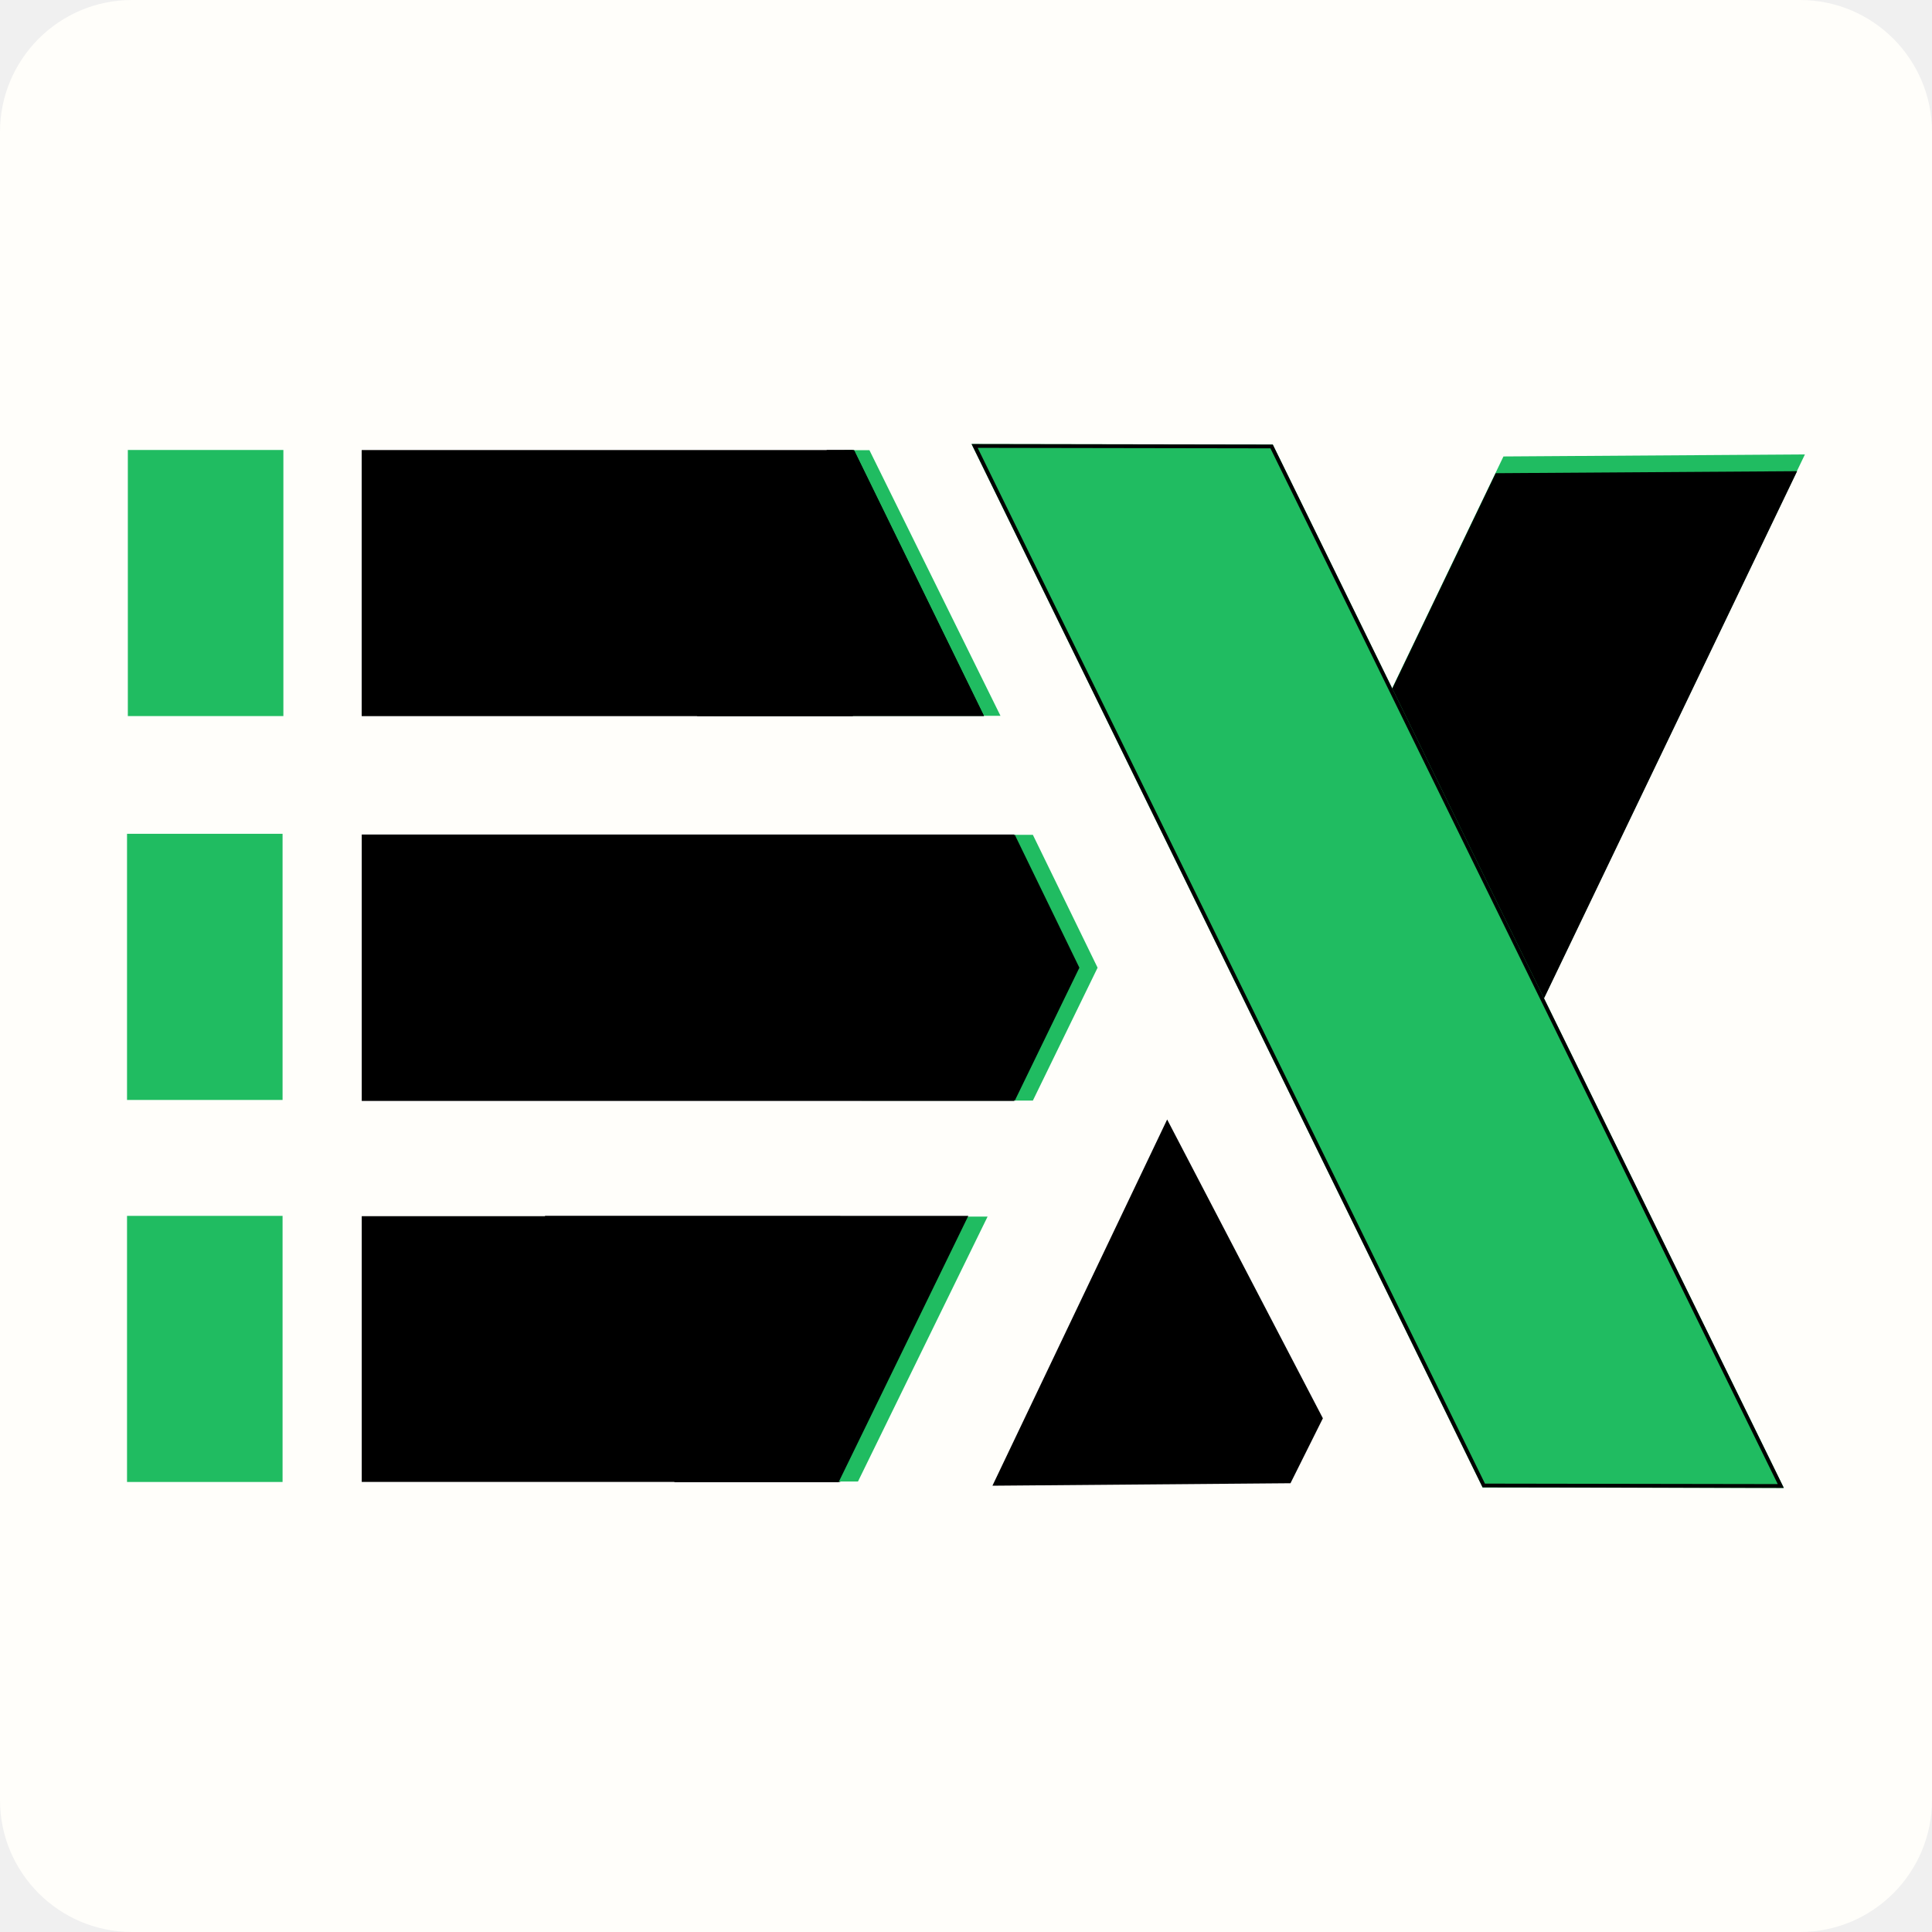
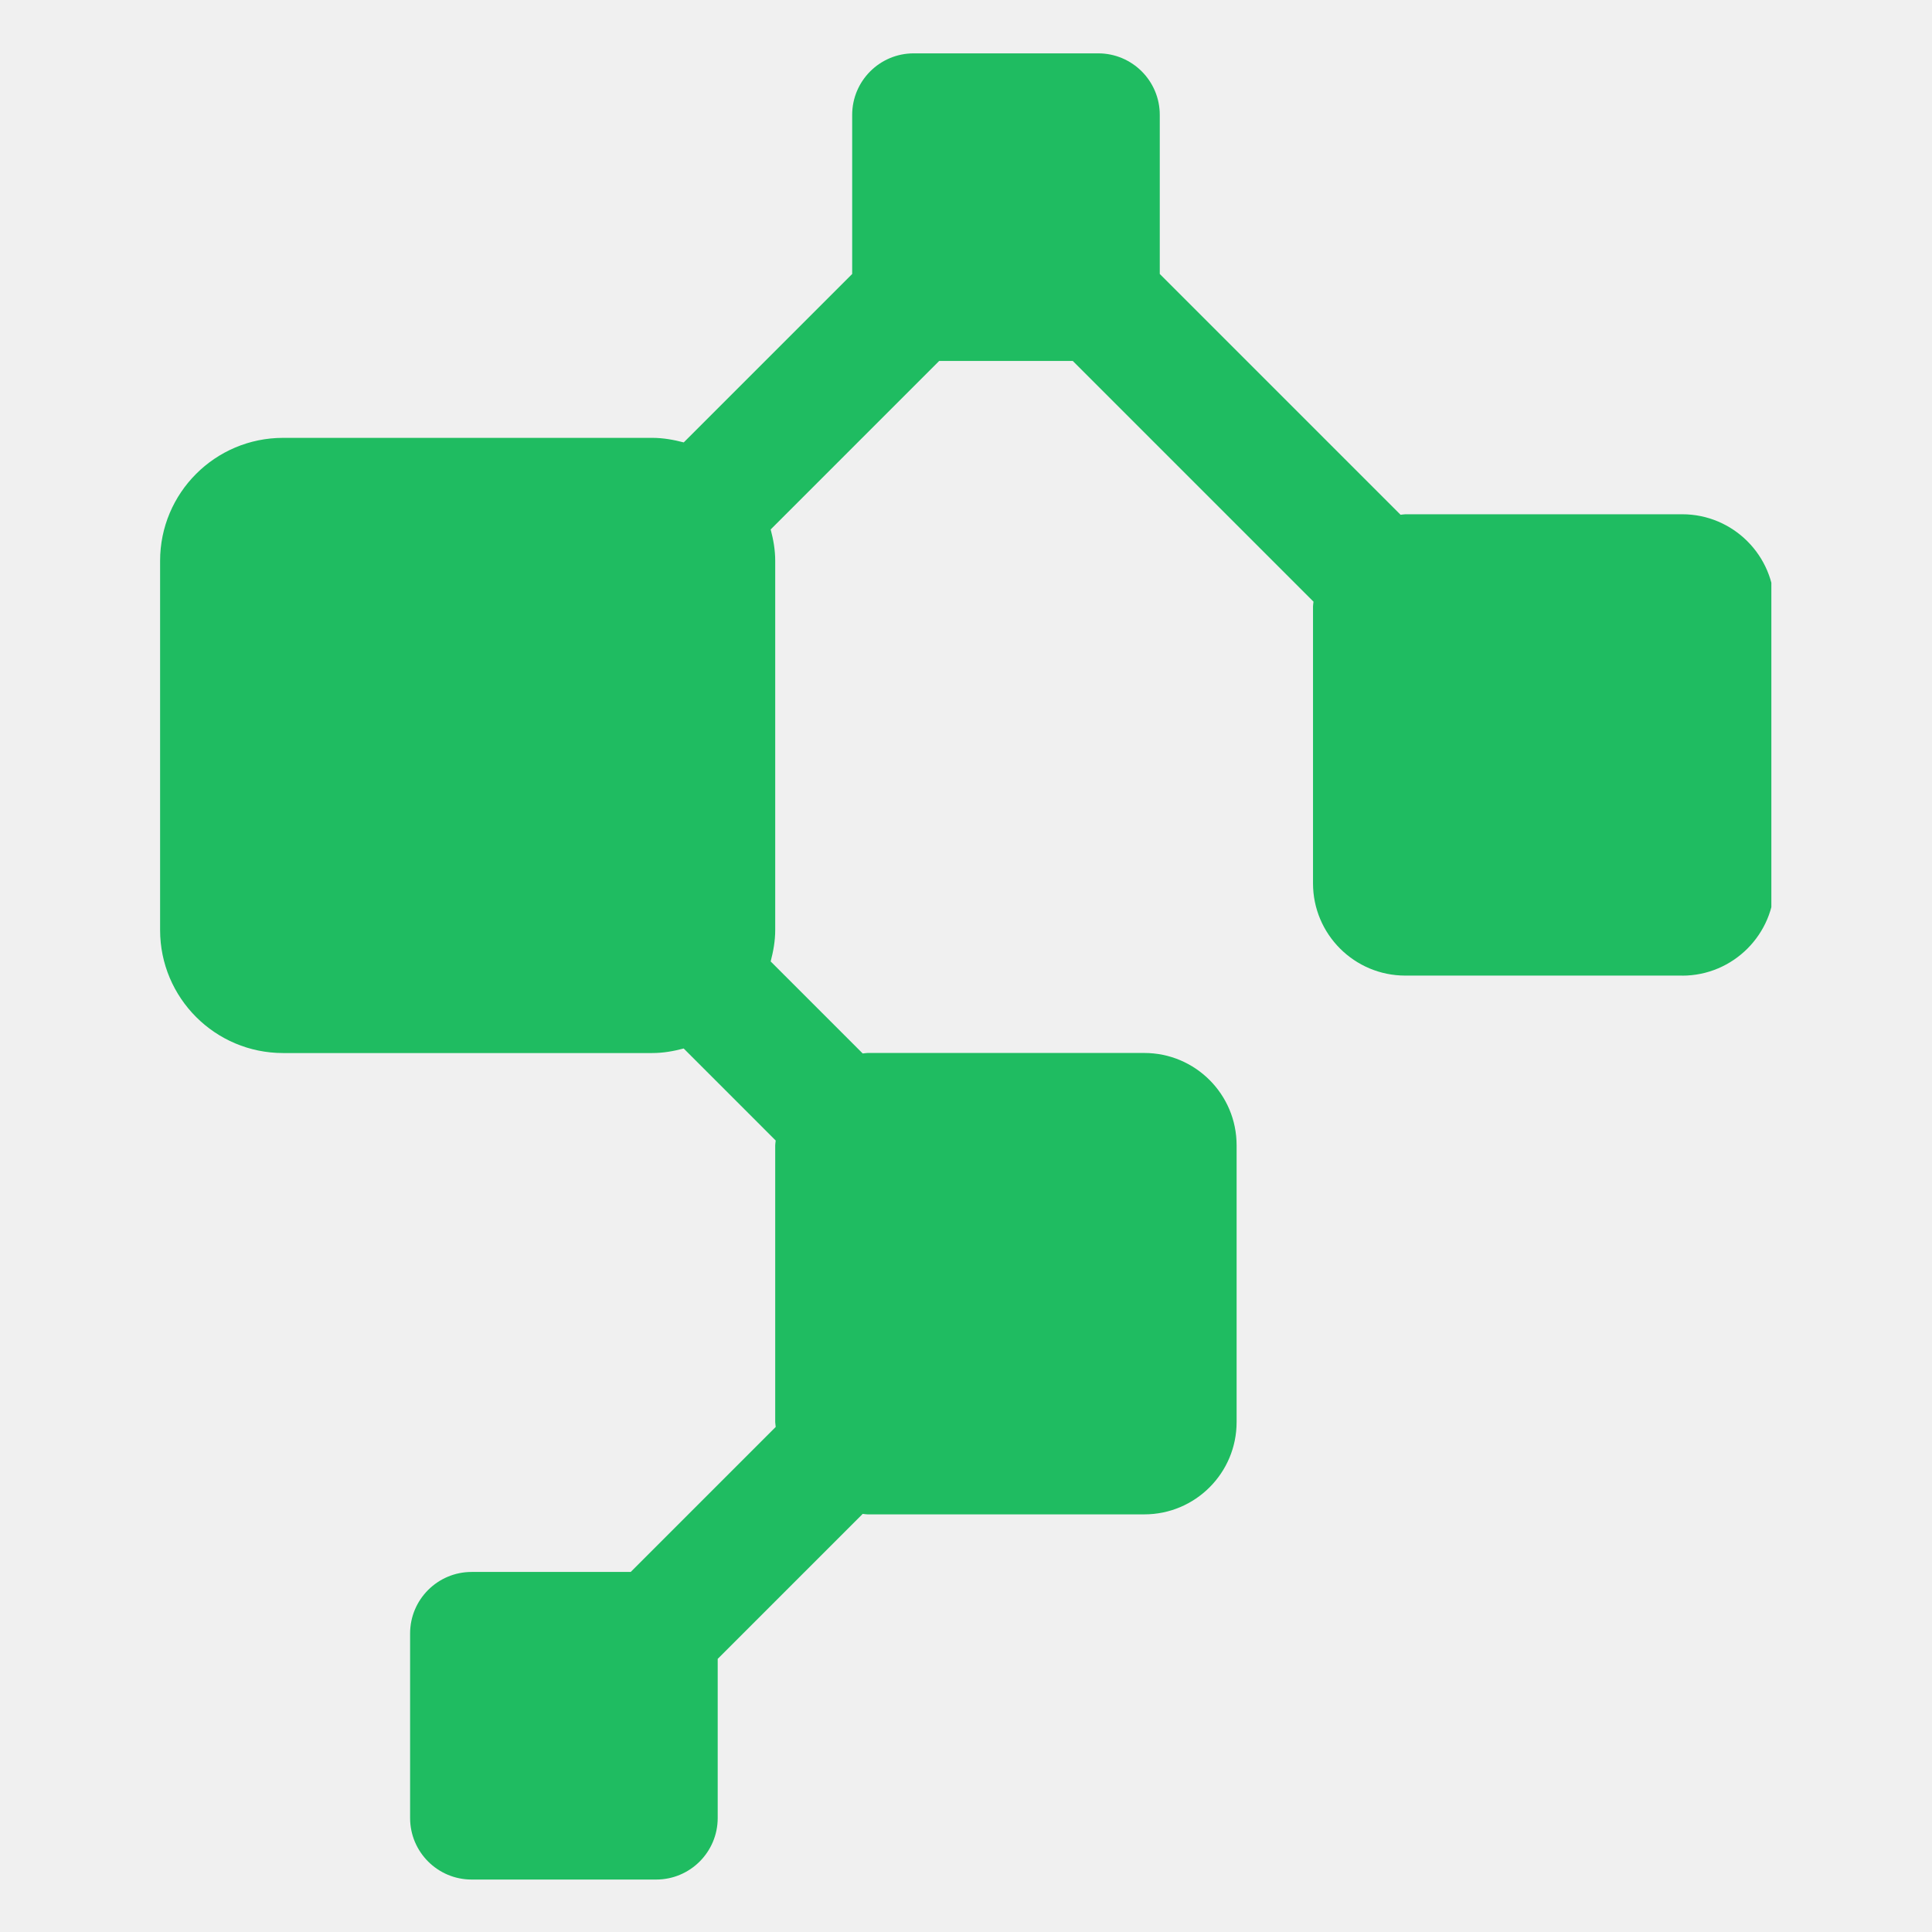
<svg xmlns="http://www.w3.org/2000/svg" width="1024" zoomAndPan="magnify" viewBox="0 0 768 768" height="1024" preserveAspectRatio="xMidYMid meet" version="1.0">
  <defs>
-     <clipPath id="9f4294a555">
-       <path d="M 52.5 0 L 715.5 0 C 744.496 0 768 23.504 768 52.5 L 768 715.5 C 768 744.496 744.496 768 715.5 768 L 52.5 768 C 23.504 768 0 744.496 0 715.5 L 0 52.5 C 0 23.504 23.504 0 52.5 0 Z M 52.5 0 " clip-rule="nonzero" />
+     <clipPath id="ca19fc0f75">
+       <path d="M 63.641 19.953 L 704.141 19.953 L 704.141 748 L 63.641 748 Z M 63.641 19.953 " clip-rule="nonzero" />
    </clipPath>
-     <clipPath id="b588ba53f7">
-       <path d="M 0 0 L 768 0 L 768 768 L 0 768 Z M 0 0 " clip-rule="nonzero" />
+     <clipPath id="24b6fc9ef5">
+       <path d="M 0.641 2 L 641.141 2 L 641.141 728.359 L 0.641 728.359 Z M 0.641 2 " clip-rule="nonzero" />
    </clipPath>
-     <clipPath id="2fc86caabc">
-       <path d="M 52.5 0 L 715.5 0 C 744.496 0 768 23.504 768 52.5 L 768 715.5 C 768 744.496 744.496 768 715.5 768 L 52.5 768 C 23.504 768 0 744.496 0 715.5 L 0 52.5 C 0 23.504 23.504 0 52.5 0 Z M 52.5 0 " clip-rule="nonzero" />
-     </clipPath>
-     <clipPath id="26c7bd4bc3">
-       <rect x="0" width="768" y="0" height="768" />
-     </clipPath>
-     <clipPath id="d96a9af20d">
-       <path d="M 447 326 L 476 326 L 476 348 L 447 348 Z M 447 326 " clip-rule="nonzero" />
-     </clipPath>
-     <clipPath id="f05a7722bb">
-       <path d="M 341.926 329.148 L 474.816 326.914 L 477.281 473.363 L 344.391 475.598 Z M 341.926 329.148 " clip-rule="nonzero" />
-     </clipPath>
-     <clipPath id="c06c0e177b">
-       <path d="M 339.969 326.848 L 475.57 324.562 L 478.082 473.727 L 342.48 476.008 Z M 339.969 326.848 " clip-rule="nonzero" />
-     </clipPath>
-     <clipPath id="1130a1a6aa">
-       <path d="M -153.211 -117.988 L 665.828 -131.773 L 679.609 687.266 L -139.426 701.051 Z M -153.211 -117.988 " clip-rule="nonzero" />
-     </clipPath>
-     <clipPath id="efc282ba86">
-       <path d="M 340.738 328.137 L 474.047 325.895 L 476.523 473.066 L 343.215 475.309 Z M 340.738 328.137 " clip-rule="nonzero" />
-     </clipPath>
-     <clipPath id="1190618657">
-       <path d="M 413.43 327 L 475.867 446.793 L 462.988 472.609 L 343.188 473.602 L 414.453 326.984 Z M 413.43 327 " clip-rule="nonzero" />
-     </clipPath>
-     <clipPath id="88d8a2e5cf">
-       <path d="M 444.574 63.203 L 656.246 59.641 L 661.062 345.789 L 449.391 349.352 Z M 444.574 63.203 " clip-rule="nonzero" />
-     </clipPath>
-     <clipPath id="d4f24d9f5f">
-       <path d="M 656.102 59.879 L 523.629 348.129 L 425.887 303.211 L 558.363 14.961 Z M 656.102 59.879 " clip-rule="nonzero" />
-     </clipPath>
-     <clipPath id="35c71190c6">
-       <path d="M 444.016 62.91 L 656.242 59.34 L 661.07 346.215 L 448.844 349.789 Z M 444.016 62.91 " clip-rule="nonzero" />
-     </clipPath>
-     <clipPath id="d854be3cbe">
-       <path d="M 536.426 62.691 L 447.93 255.258 L 523.727 347.906 L 656.102 59.879 Z M 536.426 62.691 " clip-rule="nonzero" />
-     </clipPath>
-     <clipPath id="e17659818c">
-       <path d="M 420.832 16.363 L 655.453 12.414 L 661.07 346.215 L 426.449 350.164 Z M 420.832 16.363 " clip-rule="nonzero" />
-     </clipPath>
-     <clipPath id="8deaa33ca1">
-       <path d="M 656.102 59.879 L 523.629 348.129 L 425.887 303.211 L 558.363 14.961 Z M 656.102 59.879 " clip-rule="nonzero" />
-     </clipPath>
-     <clipPath id="27c3b7c1d6">
-       <path d="M 444.016 62.91 L 656.242 59.34 L 661.07 346.215 L 448.844 349.789 Z M 444.016 62.91 " clip-rule="nonzero" />
-     </clipPath>
-     <clipPath id="28410145fd">
-       <path d="M 536.426 62.691 L 447.93 255.258 L 523.727 347.906 L 656.102 59.879 Z M 536.426 62.691 " clip-rule="nonzero" />
-     </clipPath>
-     <clipPath id="3a9e0b936c">
-       <path d="M 343 326 L 476 326 L 476 474 L 343 474 Z M 343 326 " clip-rule="nonzero" />
-     </clipPath>
-     <clipPath id="527b67dbb7">
-       <path d="M 341.926 329.148 L 474.816 326.914 L 477.281 473.363 L 344.391 475.598 Z M 341.926 329.148 " clip-rule="nonzero" />
-     </clipPath>
-     <clipPath id="6986207d1d">
-       <path d="M 339.969 326.848 L 475.57 324.562 L 478.082 473.727 L 342.48 476.008 Z M 339.969 326.848 " clip-rule="nonzero" />
-     </clipPath>
-     <clipPath id="5cede9b70f">
-       <path d="M -153.211 -117.988 L 665.828 -131.773 L 679.609 687.266 L -139.426 701.051 Z M -153.211 -117.988 " clip-rule="nonzero" />
-     </clipPath>
-     <clipPath id="f7cecf1c83">
-       <path d="M 340.738 328.137 L 474.047 325.895 L 476.523 473.066 L 343.215 475.309 Z M 340.738 328.137 " clip-rule="nonzero" />
-     </clipPath>
-     <clipPath id="80b8fa4a8a">
-       <path d="M 413.43 327 L 475.867 446.793 L 462.988 472.609 L 343.188 473.602 L 414.453 326.984 Z M 413.43 327 " clip-rule="nonzero" />
-     </clipPath>
-     <clipPath id="5a67deb8f9">
-       <path d="M 339.668 234.199 L 532.656 230.949 L 536.723 472.566 L 343.734 475.812 Z M 339.668 234.199 " clip-rule="nonzero" />
-     </clipPath>
-     <clipPath id="80ac24da62">
-       <path d="M 343.91 474.852 L 459.695 232.141 L 556.777 278.453 L 440.996 521.164 Z M 343.91 474.852 " clip-rule="nonzero" />
-     </clipPath>
-     <clipPath id="9b89f73095">
-       <path d="M 339.141 233.223 L 533.234 229.957 L 537.328 473.109 L 343.234 476.375 Z M 339.141 233.223 " clip-rule="nonzero" />
-     </clipPath>
-     <clipPath id="40ed12f2b1">
-       <path d="M 463.613 473.75 L 534.109 325.969 L 459.648 232.246 L 343.91 474.852 Z M 463.613 473.75 " clip-rule="nonzero" />
-     </clipPath>
-     <clipPath id="b7d1c13fb1">
-       <path d="M 339.141 233.223 L 556.699 229.562 L 561.578 519.637 L 344.023 523.301 Z M 339.141 233.223 " clip-rule="nonzero" />
-     </clipPath>
-     <clipPath id="9b6a7cec9b">
-       <path d="M 343.91 474.852 L 459.695 232.141 L 556.777 278.453 L 440.996 521.164 Z M 343.91 474.852 " clip-rule="nonzero" />
-     </clipPath>
-     <clipPath id="08918ddaaf">
-       <path d="M 339.141 233.223 L 533.234 229.957 L 537.328 473.109 L 343.234 476.375 Z M 339.141 233.223 " clip-rule="nonzero" />
-     </clipPath>
-     <clipPath id="491fd70d2d">
-       <path d="M 463.613 473.75 L 534.109 325.969 L 459.648 232.246 L 343.91 474.852 Z M 463.613 473.75 " clip-rule="nonzero" />
-     </clipPath>
-     <clipPath id="d7ec823698">
-       <path d="M 393 326 L 476 326 L 476 462 L 393 462 Z M 393 326 " clip-rule="nonzero" />
-     </clipPath>
-     <clipPath id="dc39b242d4">
-       <path d="M 341.926 329.148 L 474.816 326.914 L 477.281 473.363 L 344.391 475.598 Z M 341.926 329.148 " clip-rule="nonzero" />
-     </clipPath>
-     <clipPath id="ca26f3ee08">
-       <path d="M 339.969 326.848 L 475.57 324.562 L 478.082 473.727 L 342.48 476.008 Z M 339.969 326.848 " clip-rule="nonzero" />
-     </clipPath>
-     <clipPath id="43014f9176">
-       <path d="M -153.211 -117.988 L 665.828 -131.773 L 679.609 687.266 L -139.426 701.051 Z M -153.211 -117.988 " clip-rule="nonzero" />
-     </clipPath>
-     <clipPath id="477c173204">
-       <path d="M 340.738 328.137 L 474.047 325.895 L 476.523 473.066 L 343.215 475.309 Z M 340.738 328.137 " clip-rule="nonzero" />
-     </clipPath>
-     <clipPath id="4f6a09fdb0">
-       <path d="M 413.43 327 L 475.867 446.793 L 462.988 472.609 L 343.188 473.602 L 414.453 326.984 Z M 413.43 327 " clip-rule="nonzero" />
-     </clipPath>
-     <clipPath id="6c1fac9a06">
-       <path d="M 393.199 265.809 L 521.172 263.656 L 524.492 460.996 L 396.52 463.148 Z M 393.199 265.809 " clip-rule="nonzero" />
-     </clipPath>
-     <clipPath id="ca99bbf6b4">
-       <path d="M 433.895 265.367 L 523.988 440.898 L 483.754 461.547 L 393.656 286.016 Z M 433.895 265.367 " clip-rule="nonzero" />
-     </clipPath>
-     <clipPath id="7dc84242d4">
-       <path d="M 393.02 265.387 L 522.062 263.215 L 525.398 461.574 L 396.359 463.746 Z M 393.02 265.387 " clip-rule="nonzero" />
-     </clipPath>
-     <clipPath id="48a4b73a72">
-       <path d="M 433.895 265.367 L 523.988 440.898 L 483.754 461.547 L 393.656 286.016 Z M 433.895 265.367 " clip-rule="nonzero" />
-     </clipPath>
-     <clipPath id="9c2c32af85">
-       <path d="M 343 326 L 476 326 L 476 473 L 343 473 Z M 343 326 " clip-rule="nonzero" />
-     </clipPath>
-     <clipPath id="2b7e7d7480">
-       <path d="M 341.926 329.148 L 474.816 326.914 L 477.281 473.363 L 344.391 475.598 Z M 341.926 329.148 " clip-rule="nonzero" />
-     </clipPath>
-     <clipPath id="7b36999250">
-       <path d="M 339.969 326.848 L 475.57 324.562 L 478.082 473.727 L 342.48 476.008 Z M 339.969 326.848 " clip-rule="nonzero" />
-     </clipPath>
-     <clipPath id="38d76d1927">
-       <path d="M -153.211 -117.988 L 665.828 -131.773 L 679.609 687.266 L -139.426 701.051 Z M -153.211 -117.988 " clip-rule="nonzero" />
-     </clipPath>
-     <clipPath id="e3cedc527c">
-       <path d="M 340.738 328.137 L 474.047 325.895 L 476.523 473.066 L 343.215 475.309 Z M 340.738 328.137 " clip-rule="nonzero" />
-     </clipPath>
-     <clipPath id="e994a83146">
-       <path d="M 413.43 327 L 475.867 446.793 L 462.988 472.609 L 343.188 473.602 L 414.453 326.984 Z M 413.43 327 " clip-rule="nonzero" />
-     </clipPath>
-     <clipPath id="f3ab773e87">
-       <path d="M 324.98 61.117 L 647.645 55.688 L 654.629 470.582 L 331.965 476.012 Z M 324.98 61.117 " clip-rule="nonzero" />
-     </clipPath>
-     <clipPath id="9048c9c6a4">
-       <path d="M 420.738 12.457 L 654.773 470.617 L 559.188 519.445 L 325.148 61.285 Z M 420.738 12.457 " clip-rule="nonzero" />
-     </clipPath>
-     <clipPath id="f2c06b4025">
-       <path d="M 324.504 60.656 L 648.703 55.199 L 655.703 471.117 L 331.504 476.574 Z M 324.504 60.656 " clip-rule="nonzero" />
-     </clipPath>
-     <clipPath id="4b5ddc09a1">
-       <path d="M 444.754 59.473 L 654.645 470.355 L 535.035 472.168 L 325.148 61.285 Z M 444.754 59.473 " clip-rule="nonzero" />
-     </clipPath>
-     <clipPath id="4342e2537e">
-       <path d="M 323.711 13.73 L 647.914 8.273 L 656.496 518.043 L 332.293 523.496 Z M 323.711 13.73 " clip-rule="nonzero" />
-     </clipPath>
-     <clipPath id="b486284670">
-       <path d="M 420.738 12.457 L 654.773 470.617 L 559.188 519.445 L 325.148 61.285 Z M 420.738 12.457 " clip-rule="nonzero" />
-     </clipPath>
-     <clipPath id="4a48be0bf1">
-       <path d="M 324.504 60.656 L 648.703 55.199 L 655.703 471.117 L 331.504 476.574 Z M 324.504 60.656 " clip-rule="nonzero" />
-     </clipPath>
-     <clipPath id="ea79a09147">
-       <path d="M 444.754 59.473 L 654.645 470.355 L 535.035 472.168 L 325.148 61.285 Z M 444.754 59.473 " clip-rule="nonzero" />
-     </clipPath>
-     <clipPath id="2096ff778e">
-       <path d="M 343 326 L 476 326 L 476 473 L 343 473 Z M 343 326 " clip-rule="nonzero" />
-     </clipPath>
-     <clipPath id="6b4d722058">
-       <path d="M 341.926 329.148 L 474.816 326.914 L 477.281 473.363 L 344.391 475.598 Z M 341.926 329.148 " clip-rule="nonzero" />
-     </clipPath>
-     <clipPath id="552623f15b">
-       <path d="M 339.969 326.848 L 475.57 324.562 L 478.082 473.727 L 342.48 476.008 Z M 339.969 326.848 " clip-rule="nonzero" />
-     </clipPath>
-     <clipPath id="f3aedb46a4">
-       <path d="M -153.211 -117.988 L 665.828 -131.773 L 679.609 687.266 L -139.426 701.051 Z M -153.211 -117.988 " clip-rule="nonzero" />
-     </clipPath>
-     <clipPath id="7ad4830f98">
-       <path d="M 340.738 328.137 L 474.047 325.895 L 476.523 473.066 L 343.215 475.309 Z M 340.738 328.137 " clip-rule="nonzero" />
-     </clipPath>
-     <clipPath id="9428c57dcb">
-       <path d="M 413.43 327 L 475.867 446.793 L 462.988 472.609 L 343.188 473.602 L 414.453 326.984 Z M 413.43 327 " clip-rule="nonzero" />
-     </clipPath>
-     <clipPath id="eb59d44118">
-       <path d="M 324.504 60.656 L 648.703 55.199 L 655.703 471.117 L 331.504 476.574 Z M 324.504 60.656 " clip-rule="nonzero" />
-     </clipPath>
-     <clipPath id="802d6605c3">
-       <path d="M 420.738 12.457 L 654.73 470.523 L 559.27 519.289 L 325.277 61.223 Z M 420.738 12.457 " clip-rule="nonzero" />
-     </clipPath>
-     <clipPath id="b60f7fc8e4">
-       <path d="M 323.711 13.73 L 647.914 8.273 L 656.512 519.109 L 332.309 524.562 Z M 323.711 13.73 " clip-rule="nonzero" />
-     </clipPath>
-     <clipPath id="7a8a23bded">
-       <path d="M 420.746 12.469 L 655.266 471.574 L 559.297 520.602 L 324.773 61.496 Z M 420.746 12.469 " clip-rule="nonzero" />
-     </clipPath>
-     <clipPath id="9139aea6a0">
-       <path d="M 324.504 60.656 L 648.703 55.199 L 655.703 471.117 L 331.504 476.574 Z M 324.504 60.656 " clip-rule="nonzero" />
-     </clipPath>
-     <clipPath id="dd2a3f164a">
-       <path d="M 444.758 59.48 L 654.633 470.336 L 535.035 472.148 L 325.164 61.297 Z M 444.758 59.48 " clip-rule="nonzero" />
-     </clipPath>
-     <clipPath id="17cdb82a9b">
-       <path d="M 478 63 L 668 63 L 668 303 L 478 303 Z M 478 63 " clip-rule="nonzero" />
-     </clipPath>
-     <clipPath id="f7ff4fd96a">
-       <path d="M 667.48 63.648 L 552.598 302.922 L 455.527 256.312 L 570.406 17.043 Z M 667.48 63.648 " clip-rule="nonzero" />
-     </clipPath>
-     <clipPath id="1f857749f0">
-       <path d="M 547.645 64.449 L 478.312 208.855 L 552.625 302.867 L 667.48 63.648 Z M 547.645 64.449 " clip-rule="nonzero" />
-     </clipPath>
-     <clipPath id="ad85ac121f">
-       <path d="M 0.238 0.48 L 189.602 0.48 L 189.602 240 L 0.238 240 Z M 0.238 0.48 " clip-rule="nonzero" />
-     </clipPath>
-     <clipPath id="1a7ef1470a">
-       <path d="M 189.48 0.648 L 74.598 239.922 L -22.473 193.312 L 92.406 -45.957 Z M 189.48 0.648 " clip-rule="nonzero" />
-     </clipPath>
-     <clipPath id="16c408a709">
-       <path d="M 69.645 1.449 L 0.312 145.855 L 74.625 239.867 L 189.48 0.648 Z M 69.645 1.449 " clip-rule="nonzero" />
-     </clipPath>
-     <clipPath id="3c69455028">
-       <rect x="0" width="190" y="0" height="240" />
-     </clipPath>
-     <clipPath id="af0def21b2">
-       <path d="M 482 70 L 665 70 L 665 295 L 482 295 Z M 482 70 " clip-rule="nonzero" />
-     </clipPath>
-     <clipPath id="40dc6bb294">
-       <path d="M 664.387 70.305 L 556.793 294.406 L 459.719 247.801 L 567.316 23.695 Z M 664.387 70.305 " clip-rule="nonzero" />
-     </clipPath>
-     <clipPath id="cc30e6d9f4">
-       <path d="M 544.555 71.102 L 482.66 200.016 L 556.973 294.031 L 664.387 70.305 Z M 544.555 71.102 " clip-rule="nonzero" />
-     </clipPath>
-     <clipPath id="dd70c14548">
-       <path d="M 0.559 0.199 L 182.48 0.199 L 182.48 224.121 L 0.559 224.121 Z M 0.559 0.199 " clip-rule="nonzero" />
-     </clipPath>
-     <clipPath id="a0ae96e041">
-       <path d="M 182.387 0.305 L 74.793 224.406 L -22.281 177.801 L 85.316 -46.305 Z M 182.387 0.305 " clip-rule="nonzero" />
-     </clipPath>
-     <clipPath id="b87cf1cad2">
-       <path d="M 62.555 1.102 L 0.66 130.016 L 74.973 224.031 L 182.387 0.305 Z M 62.555 1.102 " clip-rule="nonzero" />
-     </clipPath>
-     <clipPath id="51841be395">
-       <rect x="0" width="183" y="0" height="225" />
-     </clipPath>
-     <clipPath id="b689851bdc">
-       <path d="M 336 59 L 660 59 L 660 475 L 336 475 Z M 336 59 " clip-rule="nonzero" />
-     </clipPath>
-     <clipPath id="54c7b9f85a">
-       <path d="M 432.699 12.23 L 659.246 474.773 L 562.742 522.039 L 336.195 59.5 Z M 432.699 12.23 " clip-rule="nonzero" />
-     </clipPath>
-     <clipPath id="d1c851ce2e">
-       <path d="M 455.945 59.699 L 659.117 474.508 L 539.363 474.309 L 336.195 59.5 Z M 455.945 59.699 " clip-rule="nonzero" />
-     </clipPath>
-     <clipPath id="bf4461de37">
-       <path d="M 0.16 0.398 L 323.199 0.398 L 323.199 415.602 L 0.16 415.602 Z M 0.16 0.398 " clip-rule="nonzero" />
-     </clipPath>
-     <clipPath id="95efeb2e12">
-       <path d="M 96.699 -46.77 L 323.246 415.773 L 226.742 463.039 L 0.195 0.5 Z M 96.699 -46.77 " clip-rule="nonzero" />
-     </clipPath>
-     <clipPath id="3a880bb402">
-       <path d="M 119.945 0.699 L 323.117 415.508 L 203.363 415.309 L 0.195 0.5 Z M 119.945 0.699 " clip-rule="nonzero" />
-     </clipPath>
-     <clipPath id="df7ce01e19">
-       <rect x="0" width="324" y="0" height="416" />
-     </clipPath>
-     <clipPath id="67a1531d85">
-       <path d="M 336 59 L 660 59 L 660 475 L 336 475 Z M 336 59 " clip-rule="nonzero" />
-     </clipPath>
-     <clipPath id="0f4617127e">
-       <path d="M 432.699 12.23 L 659.387 475.062 L 561.949 522.785 L 335.262 59.957 Z M 432.699 12.23 " clip-rule="nonzero" />
-     </clipPath>
-     <clipPath id="b25d330d97">
-       <path d="M 432.715 12.266 L 659.703 475.711 L 562.824 523.16 L 335.836 59.715 Z M 432.715 12.266 " clip-rule="nonzero" />
-     </clipPath>
-     <clipPath id="c7b6580b5e">
-       <path d="M 455.957 59.723 L 659.09 474.457 L 539.359 474.258 L 336.23 59.523 Z M 455.957 59.723 " clip-rule="nonzero" />
-     </clipPath>
-     <clipPath id="0ac1ece320">
-       <path d="M 266.805 214.859 L 386.465 214.859 L 386.465 320.492 L 266.805 320.492 Z M 266.805 214.859 " clip-rule="nonzero" />
-     </clipPath>
-     <clipPath id="ece4c71cff">
-       <path d="M 360.582 214.859 L 292.527 214.859 L 266.805 267.676 L 292.527 320.492 L 360.582 320.492 L 386.309 267.676 Z M 360.582 214.859 " clip-rule="nonzero" />
-     </clipPath>
-     <clipPath id="32672e435f">
-       <path d="M 0.805 0.859 L 120.32 0.859 L 120.32 106.492 L 0.805 106.492 Z M 0.805 0.859 " clip-rule="nonzero" />
-     </clipPath>
-     <clipPath id="bc695ae03c">
-       <path d="M 94.582 0.859 L 26.527 0.859 L 0.805 53.676 L 26.527 106.492 L 94.582 106.492 L 120.309 53.676 Z M 94.582 0.859 " clip-rule="nonzero" />
-     </clipPath>
-     <clipPath id="b6eeb1d2b5">
-       <rect x="0" width="121" y="0" height="107" />
-     </clipPath>
-     <clipPath id="2dc0310a14">
-       <path d="M 0.496 366.336 L 62.324 366.336 L 62.324 472.195 L 0.496 472.195 Z M 0.496 366.336 " clip-rule="nonzero" />
-     </clipPath>
-     <clipPath id="e3d225c155">
-       <path d="M 0.496 0.336 L 62.324 0.336 L 62.324 106.195 L 0.496 106.195 Z M 0.496 0.336 " clip-rule="nonzero" />
-     </clipPath>
-     <clipPath id="e284864be4">
-       <rect x="0" width="63" y="0" height="107" />
-     </clipPath>
-     <clipPath id="6817e39951">
-       <path d="M 93.797 366.449 L 284.102 366.449 L 284.102 472.082 L 93.797 472.082 Z M 93.797 366.449 " clip-rule="nonzero" />
-     </clipPath>
-     <clipPath id="cfc304118d">
-       <path d="M 0.797 0.449 L 191.102 0.449 L 191.102 106.082 L 0.797 106.082 Z M 0.797 0.449 " clip-rule="nonzero" />
-     </clipPath>
-     <clipPath id="9481dd50b4">
-       <rect x="0" width="192" y="0" height="107" />
-     </clipPath>
-     <clipPath id="de07ff48ee">
-       <path d="M 228.25 366.613 L 342.609 366.613 L 342.609 471.922 L 228.25 471.922 Z M 228.25 366.613 " clip-rule="nonzero" />
-     </clipPath>
-     <clipPath id="0d999a9504">
-       <path d="M 279.77 471.922 L 291.062 471.922 L 342.582 366.613 L 228.25 366.613 Z M 279.77 471.922 " clip-rule="nonzero" />
-     </clipPath>
-     <clipPath id="0eb7485ba6">
-       <path d="M 0.25 0.613 L 114.609 0.613 L 114.609 105.922 L 0.25 105.922 Z M 0.25 0.613 " clip-rule="nonzero" />
-     </clipPath>
-     <clipPath id="e60c2ecd7b">
-       <path d="M 51.77 105.922 L 63.062 105.922 L 114.582 0.613 L 0.25 0.613 Z M 51.77 105.922 " clip-rule="nonzero" />
-     </clipPath>
-     <clipPath id="6b33c2b11e">
-       <rect x="0" width="115" y="0" height="106" />
-     </clipPath>
-     <clipPath id="8362a9cf2d">
-       <path d="M 166.594 366.328 L 334.93 366.328 L 334.93 472.207 L 166.594 472.207 Z M 166.594 366.328 " clip-rule="nonzero" />
-     </clipPath>
-     <clipPath id="38362d20e7">
-       <path d="M 218.16 472.207 L 283.352 472.207 L 334.918 366.328 L 166.594 366.328 Z M 218.16 472.207 " clip-rule="nonzero" />
-     </clipPath>
-     <clipPath id="77b3ee1ca3">
-       <path d="M 0.594 0.328 L 168.93 0.328 L 168.93 106.207 L 0.594 106.207 Z M 0.594 0.328 " clip-rule="nonzero" />
-     </clipPath>
-     <clipPath id="f54a33d59c">
-       <path d="M 52.16 106.207 L 117.352 106.207 L 168.918 0.328 L 0.594 0.328 Z M 52.16 106.207 " clip-rule="nonzero" />
-     </clipPath>
-     <clipPath id="6d453dbbce">
-       <rect x="0" width="169" y="0" height="107" />
-     </clipPath>
-     <clipPath id="96c5f8c5ff">
-       <path d="M 0.496 214.457 L 62.324 214.457 L 62.324 320.316 L 0.496 320.316 Z M 0.496 214.457 " clip-rule="nonzero" />
-     </clipPath>
-     <clipPath id="89a438540c">
-       <path d="M 0.496 0.457 L 62.324 0.457 L 62.324 106.316 L 0.496 106.316 Z M 0.496 0.457 " clip-rule="nonzero" />
-     </clipPath>
-     <clipPath id="d0b984d399">
-       <rect x="0" width="63" y="0" height="107" />
-     </clipPath>
-     <clipPath id="c2f6b12bb3">
-       <path d="M 327.621 214.734 L 379.07 214.734 L 379.07 320.648 L 327.621 320.648 Z M 327.621 214.734 " clip-rule="nonzero" />
-     </clipPath>
-     <clipPath id="8dc2308919">
-       <path d="M 353.348 214.734 L 327.621 267.676 L 353.348 320.617 L 379.07 267.676 Z M 353.348 214.734 " clip-rule="nonzero" />
-     </clipPath>
-     <clipPath id="700342ba96">
-       <path d="M 0.621 0.734 L 52.07 0.734 L 52.07 106.648 L 0.621 106.648 Z M 0.621 0.734 " clip-rule="nonzero" />
-     </clipPath>
-     <clipPath id="19f626d05e">
-       <path d="M 26.348 0.734 L 0.621 53.676 L 26.348 106.617 L 52.07 53.676 Z M 26.348 0.734 " clip-rule="nonzero" />
-     </clipPath>
-     <clipPath id="ddd128a656">
-       <rect x="0" width="53" y="0" height="107" />
-     </clipPath>
-     <clipPath id="452e6135d6">
-       <path d="M 93.797 214.727 L 353.348 214.727 L 353.348 320.629 L 93.797 320.629 Z M 93.797 214.727 " clip-rule="nonzero" />
-     </clipPath>
-     <clipPath id="d4a86686ec">
-       <path d="M 0.797 0.727 L 260.348 0.727 L 260.348 106.629 L 0.797 106.629 Z M 0.797 0.727 " clip-rule="nonzero" />
-     </clipPath>
-     <clipPath id="145f423187">
-       <rect x="0" width="261" y="0" height="107" />
-     </clipPath>
-     <clipPath id="8db2a30a71">
-       <path d="M 0.816 61.871 L 62.645 61.871 L 62.645 167.73 L 0.816 167.73 Z M 0.816 61.871 " clip-rule="nonzero" />
-     </clipPath>
-     <clipPath id="8c3d8978a1">
-       <path d="M 0.816 0.871 L 62.645 0.871 L 62.645 106.73 L 0.816 106.73 Z M 0.816 0.871 " clip-rule="nonzero" />
-     </clipPath>
-     <clipPath id="60daad67df">
-       <rect x="0" width="63" y="0" height="107" />
-     </clipPath>
-     <clipPath id="fcfe473b67">
-       <path d="M 233.438 61.945 L 347.711 61.945 L 347.711 167.559 L 233.438 167.559 Z M 233.438 61.945 " clip-rule="nonzero" />
-     </clipPath>
-     <clipPath id="ab8e2a72eb">
-       <path d="M 295.609 61.945 L 285.699 61.945 L 233.594 167.559 L 347.711 167.559 Z M 295.609 61.945 " clip-rule="nonzero" />
-     </clipPath>
-     <clipPath id="4eac735146">
-       <path d="M 0.441 0.945 L 114.711 0.945 L 114.711 106.559 L 0.441 106.559 Z M 0.441 0.945 " clip-rule="nonzero" />
-     </clipPath>
-     <clipPath id="8f7fe806f5">
-       <path d="M 62.609 0.945 L 52.699 0.945 L 0.594 106.559 L 114.711 106.559 Z M 62.609 0.945 " clip-rule="nonzero" />
-     </clipPath>
-     <clipPath id="e50172c670">
-       <rect x="0" width="115" y="0" height="107" />
-     </clipPath>
-     <clipPath id="24ed7d875c">
-       <path d="M 227 61.961 L 341.137 61.961 L 341.137 167.59 L 227 167.59 Z M 227 61.961 " clip-rule="nonzero" />
-     </clipPath>
-     <clipPath id="4c105177e6">
-       <path d="M 289.496 61.961 L 278.656 61.961 L 227.02 167.59 L 341.137 167.59 Z M 289.496 61.961 " clip-rule="nonzero" />
-     </clipPath>
-     <clipPath id="e66bec24b3">
-       <path d="M 0 0.961 L 114.137 0.961 L 114.137 106.59 L 0 106.59 Z M 0 0.961 " clip-rule="nonzero" />
-     </clipPath>
-     <clipPath id="5101290c82">
-       <path d="M 62.496 0.961 L 51.656 0.961 L 0.02 106.59 L 114.137 106.59 Z M 62.496 0.961 " clip-rule="nonzero" />
-     </clipPath>
-     <clipPath id="942f0f1afb">
-       <rect x="0" width="115" y="0" height="107" />
-     </clipPath>
-     <clipPath id="17d2bce79f">
-       <path d="M 227.215 61.805 L 341.137 61.805 L 341.137 167.586 L 227.215 167.586 Z M 227.215 61.805 " clip-rule="nonzero" />
-     </clipPath>
-     <clipPath id="b9d5cb24a5">
-       <path d="M 289.508 61.98 L 278.672 61.98 L 227.043 167.586 L 341.137 167.586 Z M 289.508 61.98 " clip-rule="nonzero" />
-     </clipPath>
-     <clipPath id="53b0fbe546">
-       <path d="M 93.797 61.977 L 289.055 61.977 L 289.055 167.609 L 93.797 167.609 Z M 93.797 61.977 " clip-rule="nonzero" />
-     </clipPath>
-     <clipPath id="40a6765d75">
-       <path d="M 0.797 0.977 L 196 0.977 L 196 106.609 L 0.797 106.609 Z M 0.797 0.977 " clip-rule="nonzero" />
-     </clipPath>
-     <clipPath id="4192850c28">
-       <rect x="0" width="197" y="0" height="107" />
-     </clipPath>
-     <clipPath id="3682f24137">
-       <path d="M 93.812 61.977 L 289.039 61.977 L 289.039 167.59 L 93.812 167.59 Z M 93.812 61.977 " clip-rule="nonzero" />
-     </clipPath>
-     <clipPath id="c956be17f2">
-       <rect x="0" width="671" y="0" height="531" />
+     <clipPath id="bfec1ca686">
+       <rect x="0" width="642" y="0" height="729" />
    </clipPath>
  </defs>
-   <g clip-path="url(#9f4294a555)">
-     <g transform="matrix(1, 0, 0, 1, 0, -0.000000000000057351)">
-       <g clip-path="url(#26c7bd4bc3)">
-         <g clip-path="url(#b588ba53f7)">
-           <g clip-path="url(#2fc86caabc)">
-             <rect x="-168.96" width="1105.92" fill="#fffefa" height="1105.92" y="-168.96" fill-opacity="1" />
-           </g>
+   <g clip-path="url(#ca19fc0f75)">
+     <g transform="matrix(1, 0, 0, 1, 63, 19)">
+       <g clip-path="url(#bfec1ca686)">
+         <g clip-path="url(#24b6fc9ef5)">
+           <path fill="#1fbc61" d="M 605.672 368.812 L 495.625 368.812 C 475.375 368.812 458.941 352.379 458.941 332.129 L 458.941 222.082 C 458.941 221.422 459.09 220.812 459.137 220.176 L 363.449 124.484 L 310.332 124.484 L 243.352 191.465 C 244.426 195.477 245.16 199.609 245.16 203.961 L 245.16 350.691 C 245.16 355.043 244.402 359.176 243.352 363.188 L 279.934 399.77 C 280.57 399.746 281.184 399.574 281.844 399.574 L 391.887 399.574 C 412.137 399.574 428.57 416.008 428.57 436.258 L 428.57 546.305 C 428.57 566.551 412.137 582.984 391.887 582.984 L 281.844 582.984 C 281.184 582.984 280.57 582.84 279.934 582.789 L 222.297 640.43 L 222.297 703.691 C 222.297 717.191 211.34 728.148 197.84 728.148 L 124.477 728.148 C 110.977 728.148 100.023 717.191 100.023 703.691 L 100.023 630.328 C 100.023 616.828 110.977 605.875 124.477 605.875 L 187.715 605.875 L 245.355 548.234 C 245.332 547.598 245.16 546.965 245.16 546.328 L 245.16 436.281 C 245.16 435.621 245.309 435.012 245.355 434.375 L 208.773 397.789 C 204.762 398.867 200.605 399.602 196.25 399.602 L 49.547 399.602 C 22.527 399.602 0.641 377.711 0.641 350.691 L 0.641 203.961 C 0.641 176.941 22.527 155.055 49.547 155.055 L 196.277 155.055 C 200.629 155.055 204.762 155.812 208.797 156.863 L 275.754 89.906 L 275.754 26.668 C 275.754 13.168 286.711 2.211 300.207 2.211 L 373.57 2.211 C 387.07 2.211 398.027 13.168 398.027 26.668 L 398.027 89.906 L 493.742 185.621 C 494.379 185.598 494.988 185.426 495.648 185.426 L 605.695 185.426 C 625.945 185.426 642.379 201.859 642.379 222.109 L 642.379 332.152 C 642.379 352.402 625.945 368.836 605.695 368.836 Z M 605.672 368.812 " fill-opacity="1" fill-rule="nonzero" />
        </g>
      </g>
    </g>
  </g>
-   <g transform="matrix(1, 0, 0, 1, 50, 117)">
-     <g clip-path="url(#c956be17f2)">
-       <g clip-path="url(#d96a9af20d)">
-         <g clip-path="url(#f05a7722bb)">
-           <g clip-path="url(#c06c0e177b)">
-             <g clip-path="url(#1130a1a6aa)">
-               <g clip-path="url(#efc282ba86)">
-                 <g clip-path="url(#1190618657)">
-                   <g clip-path="url(#88d8a2e5cf)">
-                     <g clip-path="url(#d4f24d9f5f)">
-                       <g clip-path="url(#35c71190c6)">
-                         <g clip-path="url(#d854be3cbe)">
-                           <g clip-path="url(#e17659818c)">
-                             <g clip-path="url(#8deaa33ca1)">
-                               <g clip-path="url(#27c3b7c1d6)">
-                                 <g clip-path="url(#28410145fd)">
-                                   <path fill="#000000" d="M 656.102 59.879 L 523.801 347.746 L 426.066 302.828 L 558.363 14.961 Z M 656.102 59.879 " fill-opacity="1" fill-rule="nonzero" />
-                                 </g>
-                               </g>
-                             </g>
-                           </g>
-                         </g>
-                       </g>
-                     </g>
-                   </g>
-                 </g>
-               </g>
-             </g>
-           </g>
-         </g>
-       </g>
-       <g clip-path="url(#3a9e0b936c)">
-         <g clip-path="url(#527b67dbb7)">
-           <g clip-path="url(#6986207d1d)">
-             <g clip-path="url(#5cede9b70f)">
-               <g clip-path="url(#f7cecf1c83)">
-                 <g clip-path="url(#80b8fa4a8a)">
-                   <g clip-path="url(#5a67deb8f9)">
-                     <g clip-path="url(#80ac24da62)">
-                       <g clip-path="url(#9b89f73095)">
-                         <g clip-path="url(#40ed12f2b1)">
-                           <g clip-path="url(#b7d1c13fb1)">
-                             <g clip-path="url(#9b6a7cec9b)">
-                               <g clip-path="url(#08918ddaaf)">
-                                 <g clip-path="url(#491fd70d2d)">
-                                   <path fill="#000000" d="M 343.91 474.852 L 459.695 232.141 L 556.777 278.453 L 440.996 521.164 Z M 343.91 474.852 " fill-opacity="1" fill-rule="nonzero" />
-                                 </g>
-                               </g>
-                             </g>
-                           </g>
-                         </g>
-                       </g>
-                     </g>
-                   </g>
-                 </g>
-               </g>
-             </g>
-           </g>
-         </g>
-       </g>
-       <g clip-path="url(#d7ec823698)">
-         <g clip-path="url(#dc39b242d4)">
-           <g clip-path="url(#ca26f3ee08)">
-             <g clip-path="url(#43014f9176)">
-               <g clip-path="url(#477c173204)">
-                 <g clip-path="url(#4f6a09fdb0)">
-                   <g clip-path="url(#6c1fac9a06)">
-                     <g clip-path="url(#ca99bbf6b4)">
-                       <g clip-path="url(#7dc84242d4)">
-                         <g clip-path="url(#48a4b73a72)">
-                           <path fill="#ffffff" d="M 433.895 265.367 L 524 440.922 L 483.766 461.57 L 393.656 286.016 Z M 433.895 265.367 " fill-opacity="1" fill-rule="nonzero" />
-                         </g>
-                       </g>
-                     </g>
-                   </g>
-                 </g>
-               </g>
-             </g>
-           </g>
-         </g>
-       </g>
-       <g clip-path="url(#9c2c32af85)">
-         <g clip-path="url(#2b7e7d7480)">
-           <g clip-path="url(#7b36999250)">
-             <g clip-path="url(#38d76d1927)">
-               <g clip-path="url(#e3cedc527c)">
-                 <g clip-path="url(#e994a83146)">
-                   <g clip-path="url(#f3ab773e87)">
-                     <g clip-path="url(#9048c9c6a4)">
-                       <g clip-path="url(#f2c06b4025)">
-                         <g clip-path="url(#4b5ddc09a1)">
-                           <g clip-path="url(#4342e2537e)">
-                             <g clip-path="url(#b486284670)">
-                               <g clip-path="url(#4a48be0bf1)">
-                                 <g clip-path="url(#ea79a09147)">
-                                   <path fill="#ffffff" d="M 420.738 12.457 L 654.586 470.242 L 558.996 519.074 L 325.148 61.285 Z M 420.738 12.457 " fill-opacity="1" fill-rule="nonzero" />
-                                 </g>
-                               </g>
-                             </g>
-                           </g>
-                         </g>
-                       </g>
-                     </g>
-                   </g>
-                 </g>
-               </g>
-             </g>
-           </g>
-         </g>
-       </g>
-       <g clip-path="url(#2096ff778e)">
-         <g clip-path="url(#6b4d722058)">
-           <g clip-path="url(#552623f15b)">
-             <g clip-path="url(#f3aedb46a4)">
-               <g clip-path="url(#7ad4830f98)">
-                 <g clip-path="url(#9428c57dcb)">
-                   <g clip-path="url(#eb59d44118)">
-                     <g clip-path="url(#802d6605c3)">
-                       <g clip-path="url(#b60f7fc8e4)">
-                         <g clip-path="url(#7a8a23bded)">
-                           <g clip-path="url(#9139aea6a0)">
-                             <g clip-path="url(#dd2a3f164a)">
-                               <path stroke-linecap="butt" transform="matrix(0.363908, 0.712391, -0.712391, 0.363908, 420.744, 12.47033)" fill="none" stroke-linejoin="miter" d="M 65.989 0 L 642.716 0.001 L 576.723 134.172 L 0.002 134.169 Z M 65.989 0 " stroke="#000000" stroke-width="4" stroke-opacity="1" stroke-miterlimit="4" />
-                             </g>
-                           </g>
-                         </g>
-                       </g>
-                     </g>
-                   </g>
-                 </g>
-               </g>
-             </g>
-           </g>
-         </g>
-       </g>
-       <g clip-path="url(#17cdb82a9b)">
-         <g clip-path="url(#f7ff4fd96a)">
-           <g clip-path="url(#1f857749f0)">
-             <g transform="matrix(1, 0, 0, 1, 478, 63)">
-               <g clip-path="url(#3c69455028)">
-                 <g clip-path="url(#ad85ac121f)">
-                   <g clip-path="url(#1a7ef1470a)">
-                     <g clip-path="url(#16c408a709)">
-                       <path fill="#20bc61" d="M 189.48 0.648 L 74.598 239.922 L -22.473 193.312 L 92.406 -45.957 Z M 189.48 0.648 " fill-opacity="1" fill-rule="nonzero" />
-                     </g>
-                   </g>
-                 </g>
-               </g>
-             </g>
-           </g>
-         </g>
-       </g>
-       <g clip-path="url(#af0def21b2)">
-         <g clip-path="url(#40dc6bb294)">
-           <g clip-path="url(#cc30e6d9f4)">
-             <g transform="matrix(1, 0, 0, 1, 482, 70)">
-               <g clip-path="url(#51841be395)">
-                 <g clip-path="url(#dd70c14548)">
-                   <g clip-path="url(#a0ae96e041)">
-                     <g clip-path="url(#b87cf1cad2)">
-                       <path fill="#000000" d="M 182.387 0.305 L 74.973 224.027 L -22.102 177.422 L 85.316 -46.305 Z M 182.387 0.305 " fill-opacity="1" fill-rule="nonzero" />
-                     </g>
-                   </g>
-                 </g>
-               </g>
-             </g>
-           </g>
-         </g>
-       </g>
-       <g clip-path="url(#b689851bdc)">
-         <g clip-path="url(#54c7b9f85a)">
-           <g clip-path="url(#d1c851ce2e)">
-             <g transform="matrix(1, 0, 0, 1, 336, 59)">
-               <g clip-path="url(#df7ce01e19)">
-                 <g clip-path="url(#bf4461de37)">
-                   <g clip-path="url(#95efeb2e12)">
-                     <g clip-path="url(#3a880bb402)">
-                       <path fill="#20bc61" d="M 96.699 -46.77 L 323.059 415.395 L 226.555 462.66 L 0.195 0.5 Z M 96.699 -46.77 " fill-opacity="1" fill-rule="nonzero" />
-                     </g>
-                   </g>
-                 </g>
-               </g>
-             </g>
-           </g>
-         </g>
-       </g>
-       <g clip-path="url(#67a1531d85)">
-         <g clip-path="url(#0f4617127e)">
-           <g clip-path="url(#b25d330d97)">
-             <g clip-path="url(#c7b6580b5e)">
-               <path stroke-linecap="butt" transform="matrix(1.193091, 2.435944, -2.435944, 1.193091, 432.7148, 12.26512)" fill="none" stroke-linejoin="miter" d="M 19.482 0.001 L 189.738 0 L 170.256 39.61 L 0.001 39.609 Z M 19.482 0.001 " stroke="#000000" stroke-width="1.106" stroke-opacity="1" stroke-miterlimit="4" />
-             </g>
-           </g>
-         </g>
-       </g>
-       <g clip-path="url(#0ac1ece320)">
-         <g clip-path="url(#ece4c71cff)">
-           <g transform="matrix(1, 0, 0, 1, 266, 214)">
-             <g clip-path="url(#b6eeb1d2b5)">
-               <g clip-path="url(#32672e435f)">
-                 <g clip-path="url(#bc695ae03c)">
-                   <path fill="#20bc61" d="M 0.805 0.859 L 120.465 0.859 L 120.465 106.492 L 0.805 106.492 Z M 0.805 0.859 " fill-opacity="1" fill-rule="nonzero" />
-                 </g>
-               </g>
-             </g>
-           </g>
-         </g>
-       </g>
-       <g clip-path="url(#2dc0310a14)">
-         <g transform="matrix(1, 0, 0, 1, 0, 366)">
-           <g clip-path="url(#e284864be4)">
-             <g clip-path="url(#e3d225c155)">
-               <path fill="#20bc61" d="M 0.496 0.336 L 62.324 0.336 L 62.324 106.117 L 0.496 106.117 Z M 0.496 0.336 " fill-opacity="1" fill-rule="nonzero" />
-             </g>
-           </g>
-         </g>
-       </g>
-       <g clip-path="url(#6817e39951)">
-         <g transform="matrix(1, 0, 0, 1, 93, 366)">
-           <g clip-path="url(#9481dd50b4)">
-             <g clip-path="url(#cfc304118d)">
-               <path fill="#000000" d="M 0.797 0.449 L 191.02 0.449 L 191.02 106.082 L 0.797 106.082 Z M 0.797 0.449 " fill-opacity="1" fill-rule="nonzero" />
-             </g>
-           </g>
-         </g>
-       </g>
-       <g clip-path="url(#de07ff48ee)">
-         <g clip-path="url(#0d999a9504)">
-           <g transform="matrix(1, 0, 0, 1, 228, 366)">
-             <g clip-path="url(#6b33c2b11e)">
-               <g clip-path="url(#0eb7485ba6)">
-                 <g clip-path="url(#e60c2ecd7b)">
-                   <path fill="#20bc61" d="M 0.25 0.613 L 114.609 0.613 L 114.609 105.922 L 0.25 105.922 Z M 0.25 0.613 " fill-opacity="1" fill-rule="nonzero" />
-                 </g>
-               </g>
-             </g>
-           </g>
-         </g>
-       </g>
-       <g clip-path="url(#8362a9cf2d)">
-         <g clip-path="url(#38362d20e7)">
-           <g transform="matrix(1, 0, 0, 1, 166, 366)">
-             <g clip-path="url(#6d453dbbce)">
-               <g clip-path="url(#77b3ee1ca3)">
-                 <g clip-path="url(#f54a33d59c)">
-                   <path fill="#000000" d="M 0.594 0.328 L 168.93 0.328 L 168.93 106.207 L 0.594 106.207 Z M 0.594 0.328 " fill-opacity="1" fill-rule="nonzero" />
-                 </g>
-               </g>
-             </g>
-           </g>
-         </g>
-       </g>
-       <g clip-path="url(#96c5f8c5ff)">
-         <g transform="matrix(1, 0, 0, 1, 0, 214)">
-           <g clip-path="url(#d0b984d399)">
-             <g clip-path="url(#89a438540c)">
-               <path fill="#20bc61" d="M 0.496 0.457 L 62.324 0.457 L 62.324 106.238 L 0.496 106.238 Z M 0.496 0.457 " fill-opacity="1" fill-rule="nonzero" />
-             </g>
-           </g>
-         </g>
-       </g>
-       <g clip-path="url(#c2f6b12bb3)">
-         <g clip-path="url(#8dc2308919)">
-           <g transform="matrix(1, 0, 0, 1, 327, 214)">
-             <g clip-path="url(#ddd128a656)">
-               <g clip-path="url(#700342ba96)">
-                 <g clip-path="url(#19f626d05e)">
-                   <path fill="#000000" d="M 0.621 0.734 L 52.07 0.734 L 52.07 106.648 L 0.621 106.648 Z M 0.621 0.734 " fill-opacity="1" fill-rule="nonzero" />
-                 </g>
-               </g>
-             </g>
-           </g>
-         </g>
-       </g>
-       <g clip-path="url(#452e6135d6)">
-         <g transform="matrix(1, 0, 0, 1, 93, 214)">
-           <g clip-path="url(#145f423187)">
-             <g clip-path="url(#d4a86686ec)">
-               <path fill="#000000" d="M 0.797 0.727 L 260.18 0.727 L 260.18 106.629 L 0.797 106.629 Z M 0.797 0.727 " fill-opacity="1" fill-rule="nonzero" />
-             </g>
-           </g>
-         </g>
-       </g>
-       <g clip-path="url(#8db2a30a71)">
-         <g transform="matrix(1, 0, 0, 1, 0, 61)">
-           <g clip-path="url(#60daad67df)">
-             <g clip-path="url(#8c3d8978a1)">
-               <path fill="#20bc61" d="M 0.816 0.871 L 62.645 0.871 L 62.645 106.656 L 0.816 106.656 Z M 0.816 0.871 " fill-opacity="1" fill-rule="nonzero" />
-             </g>
-           </g>
-         </g>
-       </g>
-       <g clip-path="url(#fcfe473b67)">
-         <g clip-path="url(#ab8e2a72eb)">
-           <g transform="matrix(1, 0, 0, 1, 233, 61)">
-             <g clip-path="url(#e50172c670)">
-               <g clip-path="url(#4eac735146)">
-                 <g clip-path="url(#8f7fe806f5)">
-                   <path fill="#20bc61" d="M 114.711 106.559 L 0.438 106.559 L 0.438 0.945 L 114.711 0.945 Z M 114.711 106.559 " fill-opacity="1" fill-rule="nonzero" />
-                 </g>
-               </g>
-             </g>
-           </g>
-         </g>
-       </g>
-       <g clip-path="url(#24ed7d875c)">
-         <g clip-path="url(#4c105177e6)">
-           <g transform="matrix(1, 0, 0, 1, 227, 61)">
-             <g clip-path="url(#942f0f1afb)">
-               <g clip-path="url(#e66bec24b3)">
-                 <g clip-path="url(#5101290c82)">
-                   <path fill="#000000" d="M 114.137 106.59 L -0.16 106.59 L -0.16 0.961 L 114.137 0.961 Z M 114.137 106.59 " fill-opacity="1" fill-rule="nonzero" />
-                 </g>
-               </g>
-             </g>
-           </g>
-         </g>
-       </g>
-       <g clip-path="url(#17d2bce79f)">
-         <g clip-path="url(#b9d5cb24a5)">
-           <path stroke-linecap="butt" transform="matrix(-2.712432, 0, 0, -2.712432, 341.1351, 167.5875)" fill="none" stroke-linejoin="miter" d="M 19.034 38.934 L 23.029 38.934 L 42.063 0.001 L -0.001 0.001 Z M 19.034 38.934 " stroke="#000000" stroke-width="0.553" stroke-opacity="1" stroke-miterlimit="4" />
-         </g>
-       </g>
-       <g clip-path="url(#53b0fbe546)">
-         <g transform="matrix(1, 0, 0, 1, 93, 61)">
-           <g clip-path="url(#4192850c28)">
-             <g clip-path="url(#40a6765d75)">
-               <path fill="#000000" d="M 0.797 0.977 L 195.969 0.977 L 195.969 106.609 L 0.797 106.609 Z M 0.797 0.977 " fill-opacity="1" fill-rule="nonzero" />
-             </g>
-           </g>
-         </g>
-       </g>
-       <g clip-path="url(#3682f24137)">
-         <path stroke-linecap="butt" transform="matrix(2.712432, 0, 0, 2.712432, 93.81187, 61.97569)" fill="none" stroke-linejoin="miter" d="M 0 0 L 71.975 0 L 71.975 38.937 L 0 38.937 Z M 0 0 " stroke="#000000" stroke-width="0.553" stroke-opacity="1" stroke-miterlimit="4" />
-       </g>
-     </g>
-   </g>
</svg>
